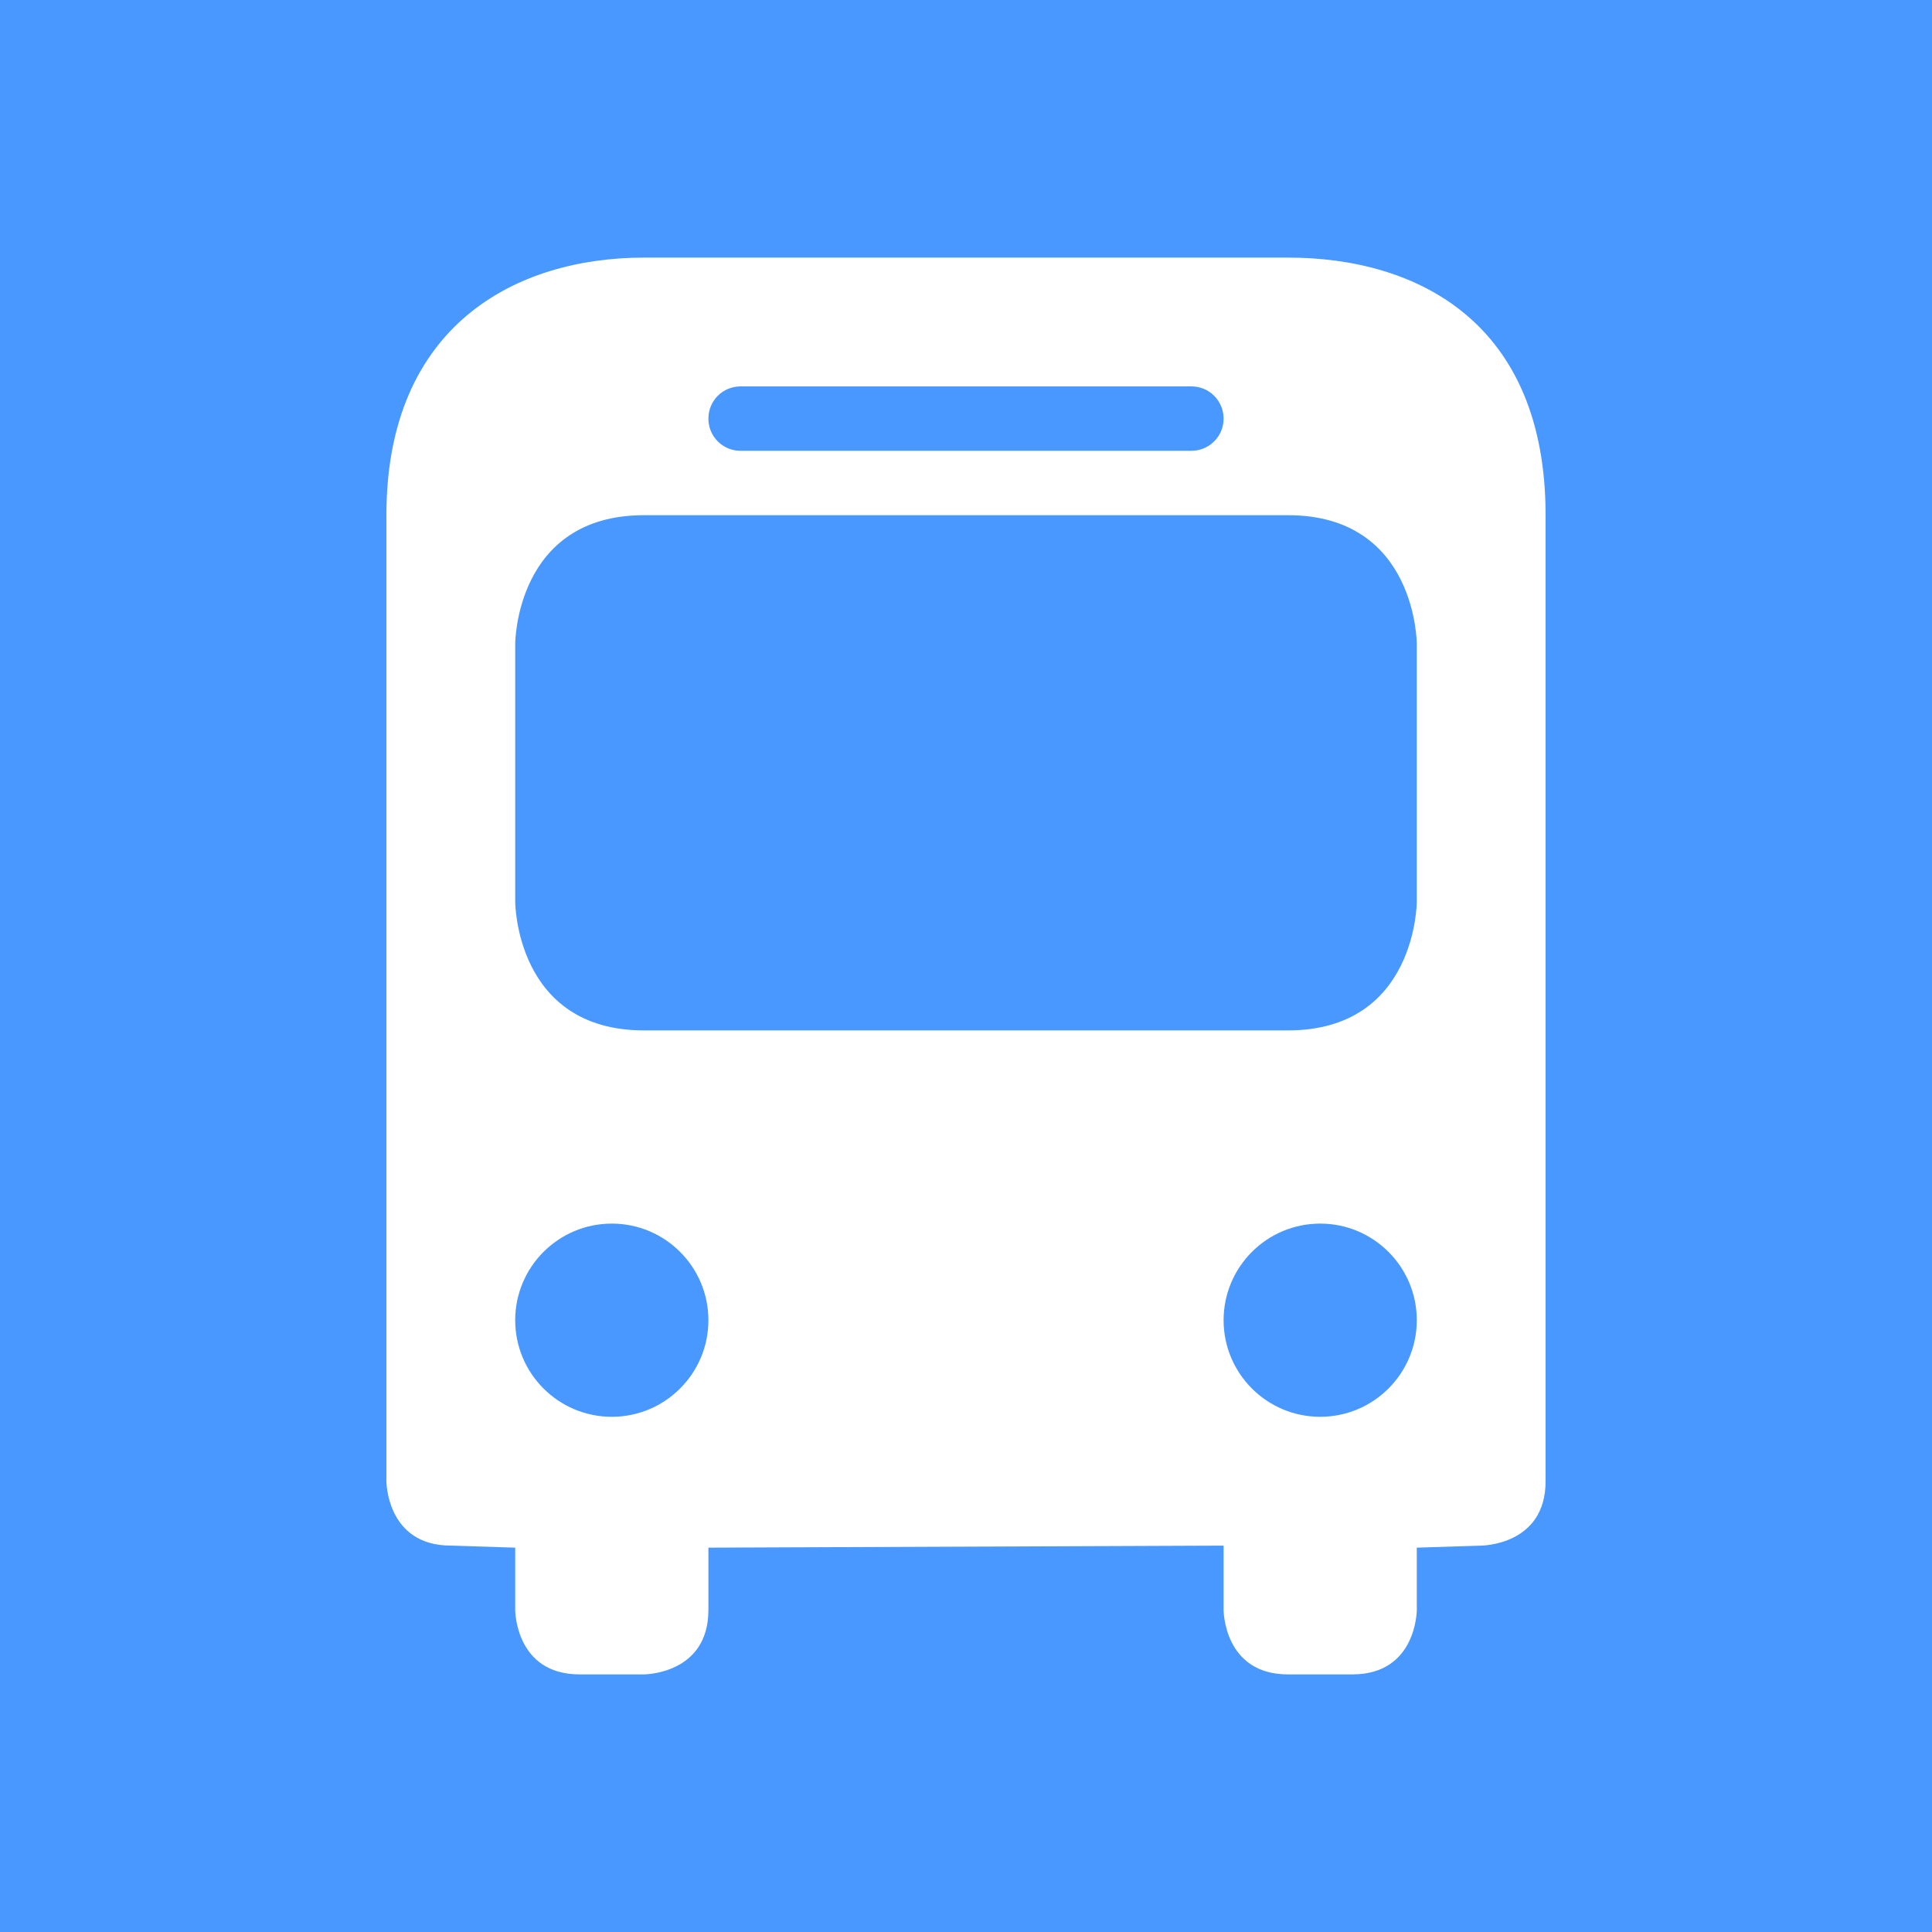
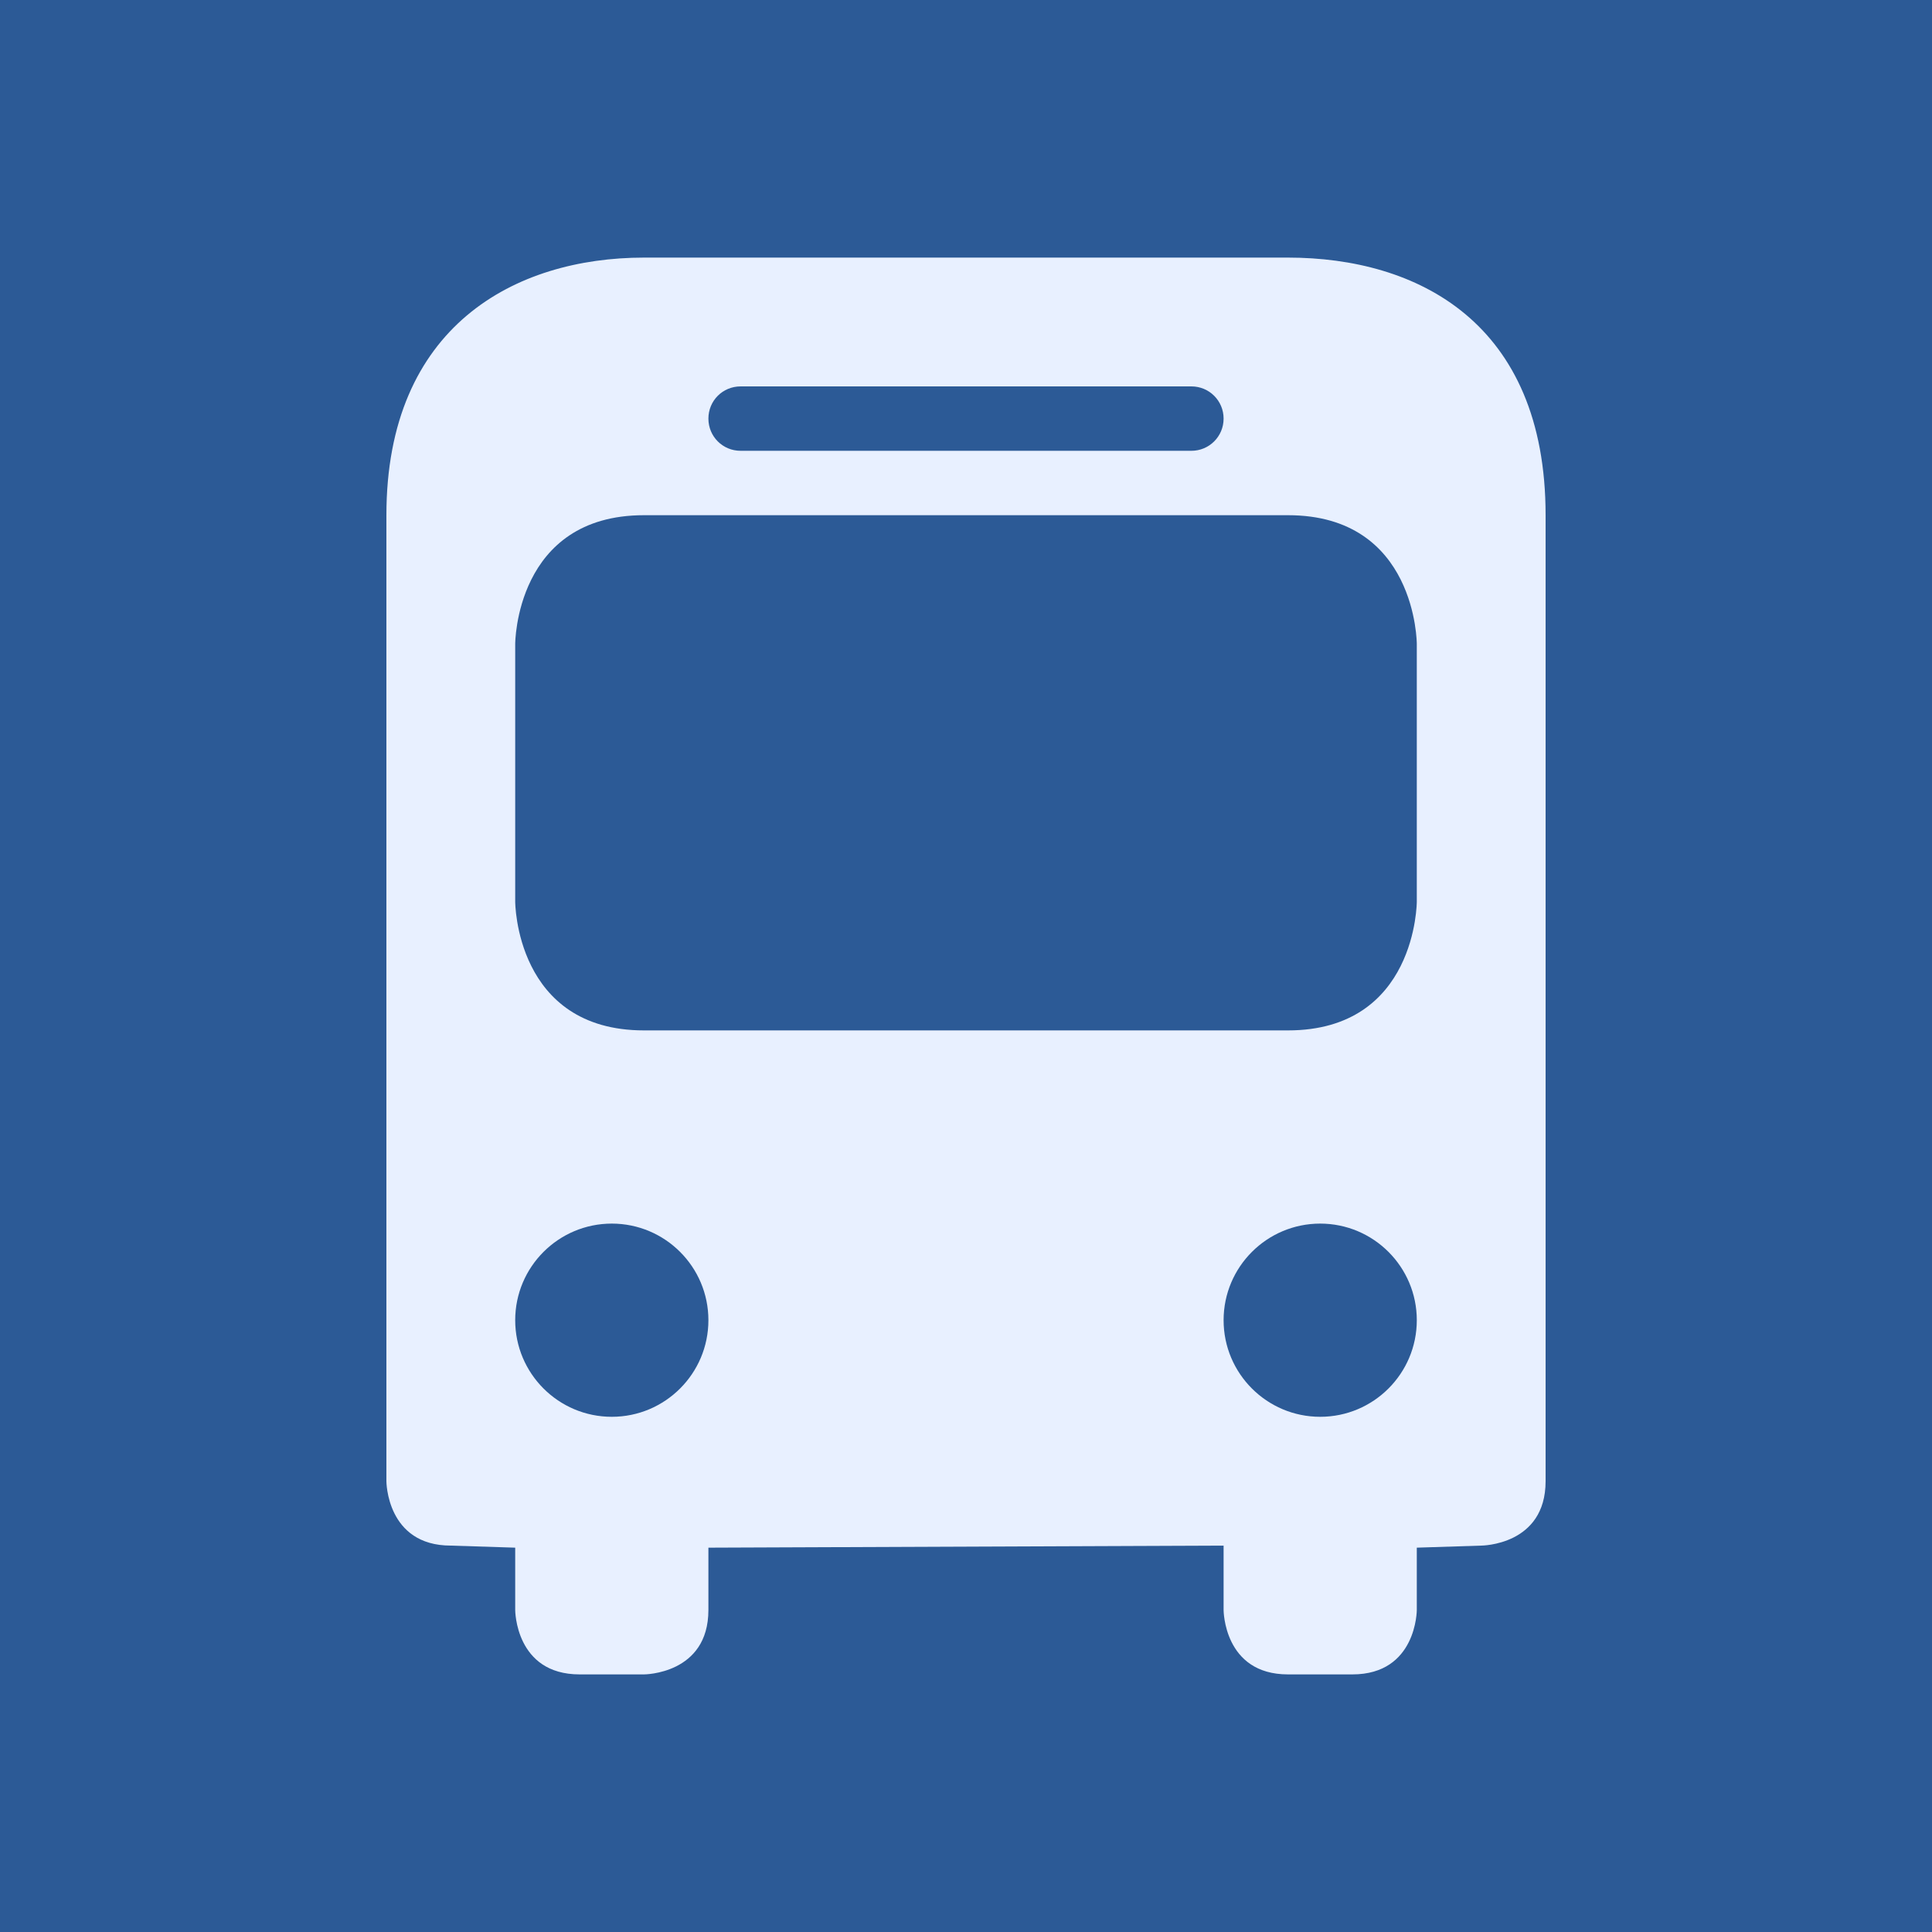
<svg xmlns="http://www.w3.org/2000/svg" viewBox="0 0 15 15" height="15" width="15">
  <rect fill="none" x="0" y="0" width="15" height="15" />
-   <rect x="0" y="0" width="15" height="15" rx="0" ry="0" fill="#4898ff" />
-   <path fill="#fff" transform="translate(2 2)" d="M3,0C2,0,1,0.531,1,2v4v3.5c0,0,0,0.5,0.5,0.5L2,10.016V10.5  c0,0,0,0.5,0.5,0.5H3c0,0,0.5,0,0.5-0.5v-0.484L7.5,10v0.5c0,0,0,0.5,0.5,0.5h0.5C9,11,9,10.5,9,10.5v-0.484L9.5,10  c0,0,0.5,0,0.5-0.5V6V2c0-1.5-1-2-2-2H3z M3.75,1h3.5C7.388,1,7.5,1.111,7.5,1.25S7.388,1.5,7.25,1.5h-3.5  C3.611,1.5,3.5,1.389,3.5,1.25S3.611,1,3.75,1z M3,2h5c1,0,1,1,1,1v2c0,0,0,1-1,1H3C2,6,2,5,2,5V3C2,3,2,2,3,2z M2.75,7.5  c0.414,0,0.75,0.336,0.75,0.75C3.5,8.664,3.164,9,2.75,9S2,8.664,2,8.25C2,7.836,2.336,7.5,2.75,7.5z M8.25,7.5  C8.664,7.5,9,7.836,9,8.25C9,8.664,8.664,9,8.25,9C7.836,9,7.5,8.664,7.5,8.25C7.5,7.836,7.836,7.5,8.25,7.5z" />
+   <rect x="0" y="0" width="15" height="15" rx="0" ry="0" fill="#2c5a96" />
+   <path fill="#e8f0ff" transform="translate(2 2)" d="M3,0C2,0,1,0.531,1,2v4v3.5c0,0,0,0.5,0.5,0.5L2,10.016V10.5  c0,0,0,0.5,0.5,0.5H3c0,0,0.5,0,0.5-0.5v-0.484L7.5,10v0.5c0,0,0,0.5,0.5,0.5h0.5C9,11,9,10.5,9,10.5v-0.484L9.5,10  c0,0,0.5,0,0.5-0.5V6V2c0-1.5-1-2-2-2H3z M3.75,1h3.5C7.388,1,7.5,1.111,7.5,1.25S7.388,1.5,7.25,1.5h-3.5  C3.611,1.5,3.5,1.389,3.5,1.25S3.611,1,3.75,1z M3,2h5c1,0,1,1,1,1v2c0,0,0,1-1,1H3C2,6,2,5,2,5V3C2,3,2,2,3,2z M2.75,7.5  c0.414,0,0.75,0.336,0.75,0.75C3.5,8.664,3.164,9,2.75,9S2,8.664,2,8.25C2,7.836,2.336,7.5,2.75,7.5z M8.25,7.5  C8.664,7.5,9,7.836,9,8.25C9,8.664,8.664,9,8.25,9C7.836,9,7.5,8.664,7.5,8.25C7.5,7.836,7.836,7.5,8.25,7.5z" />
</svg>
